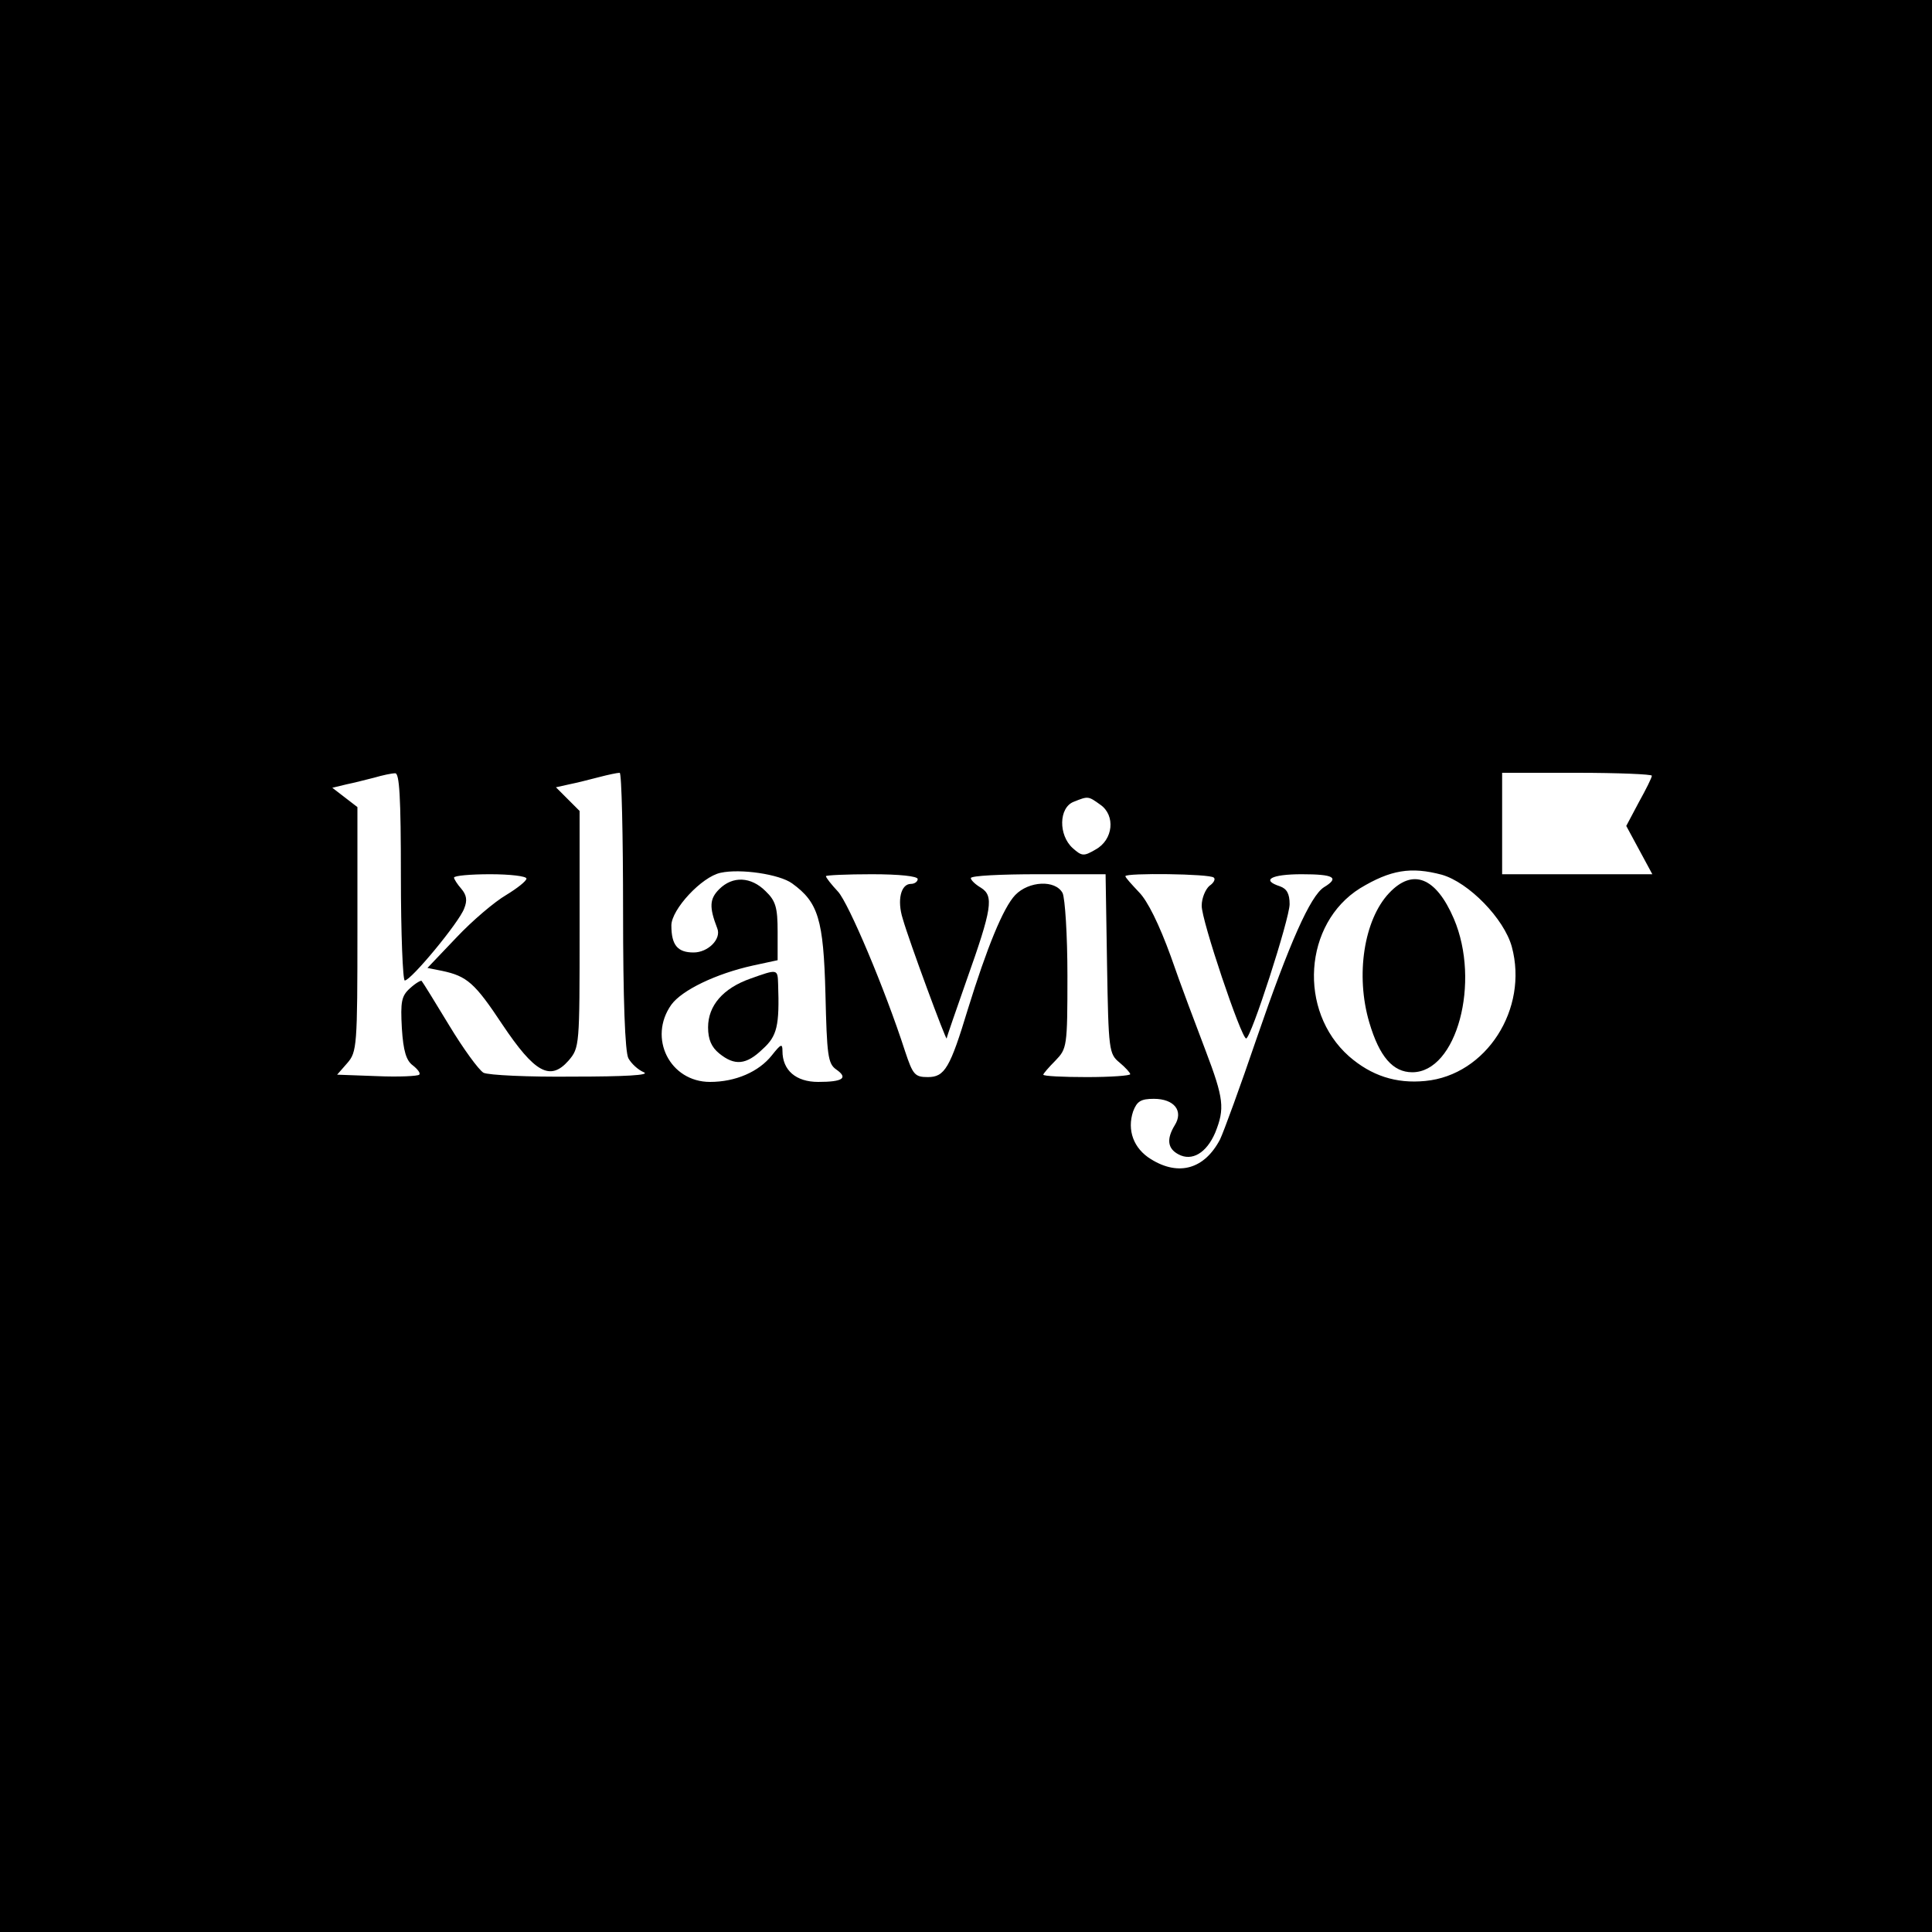
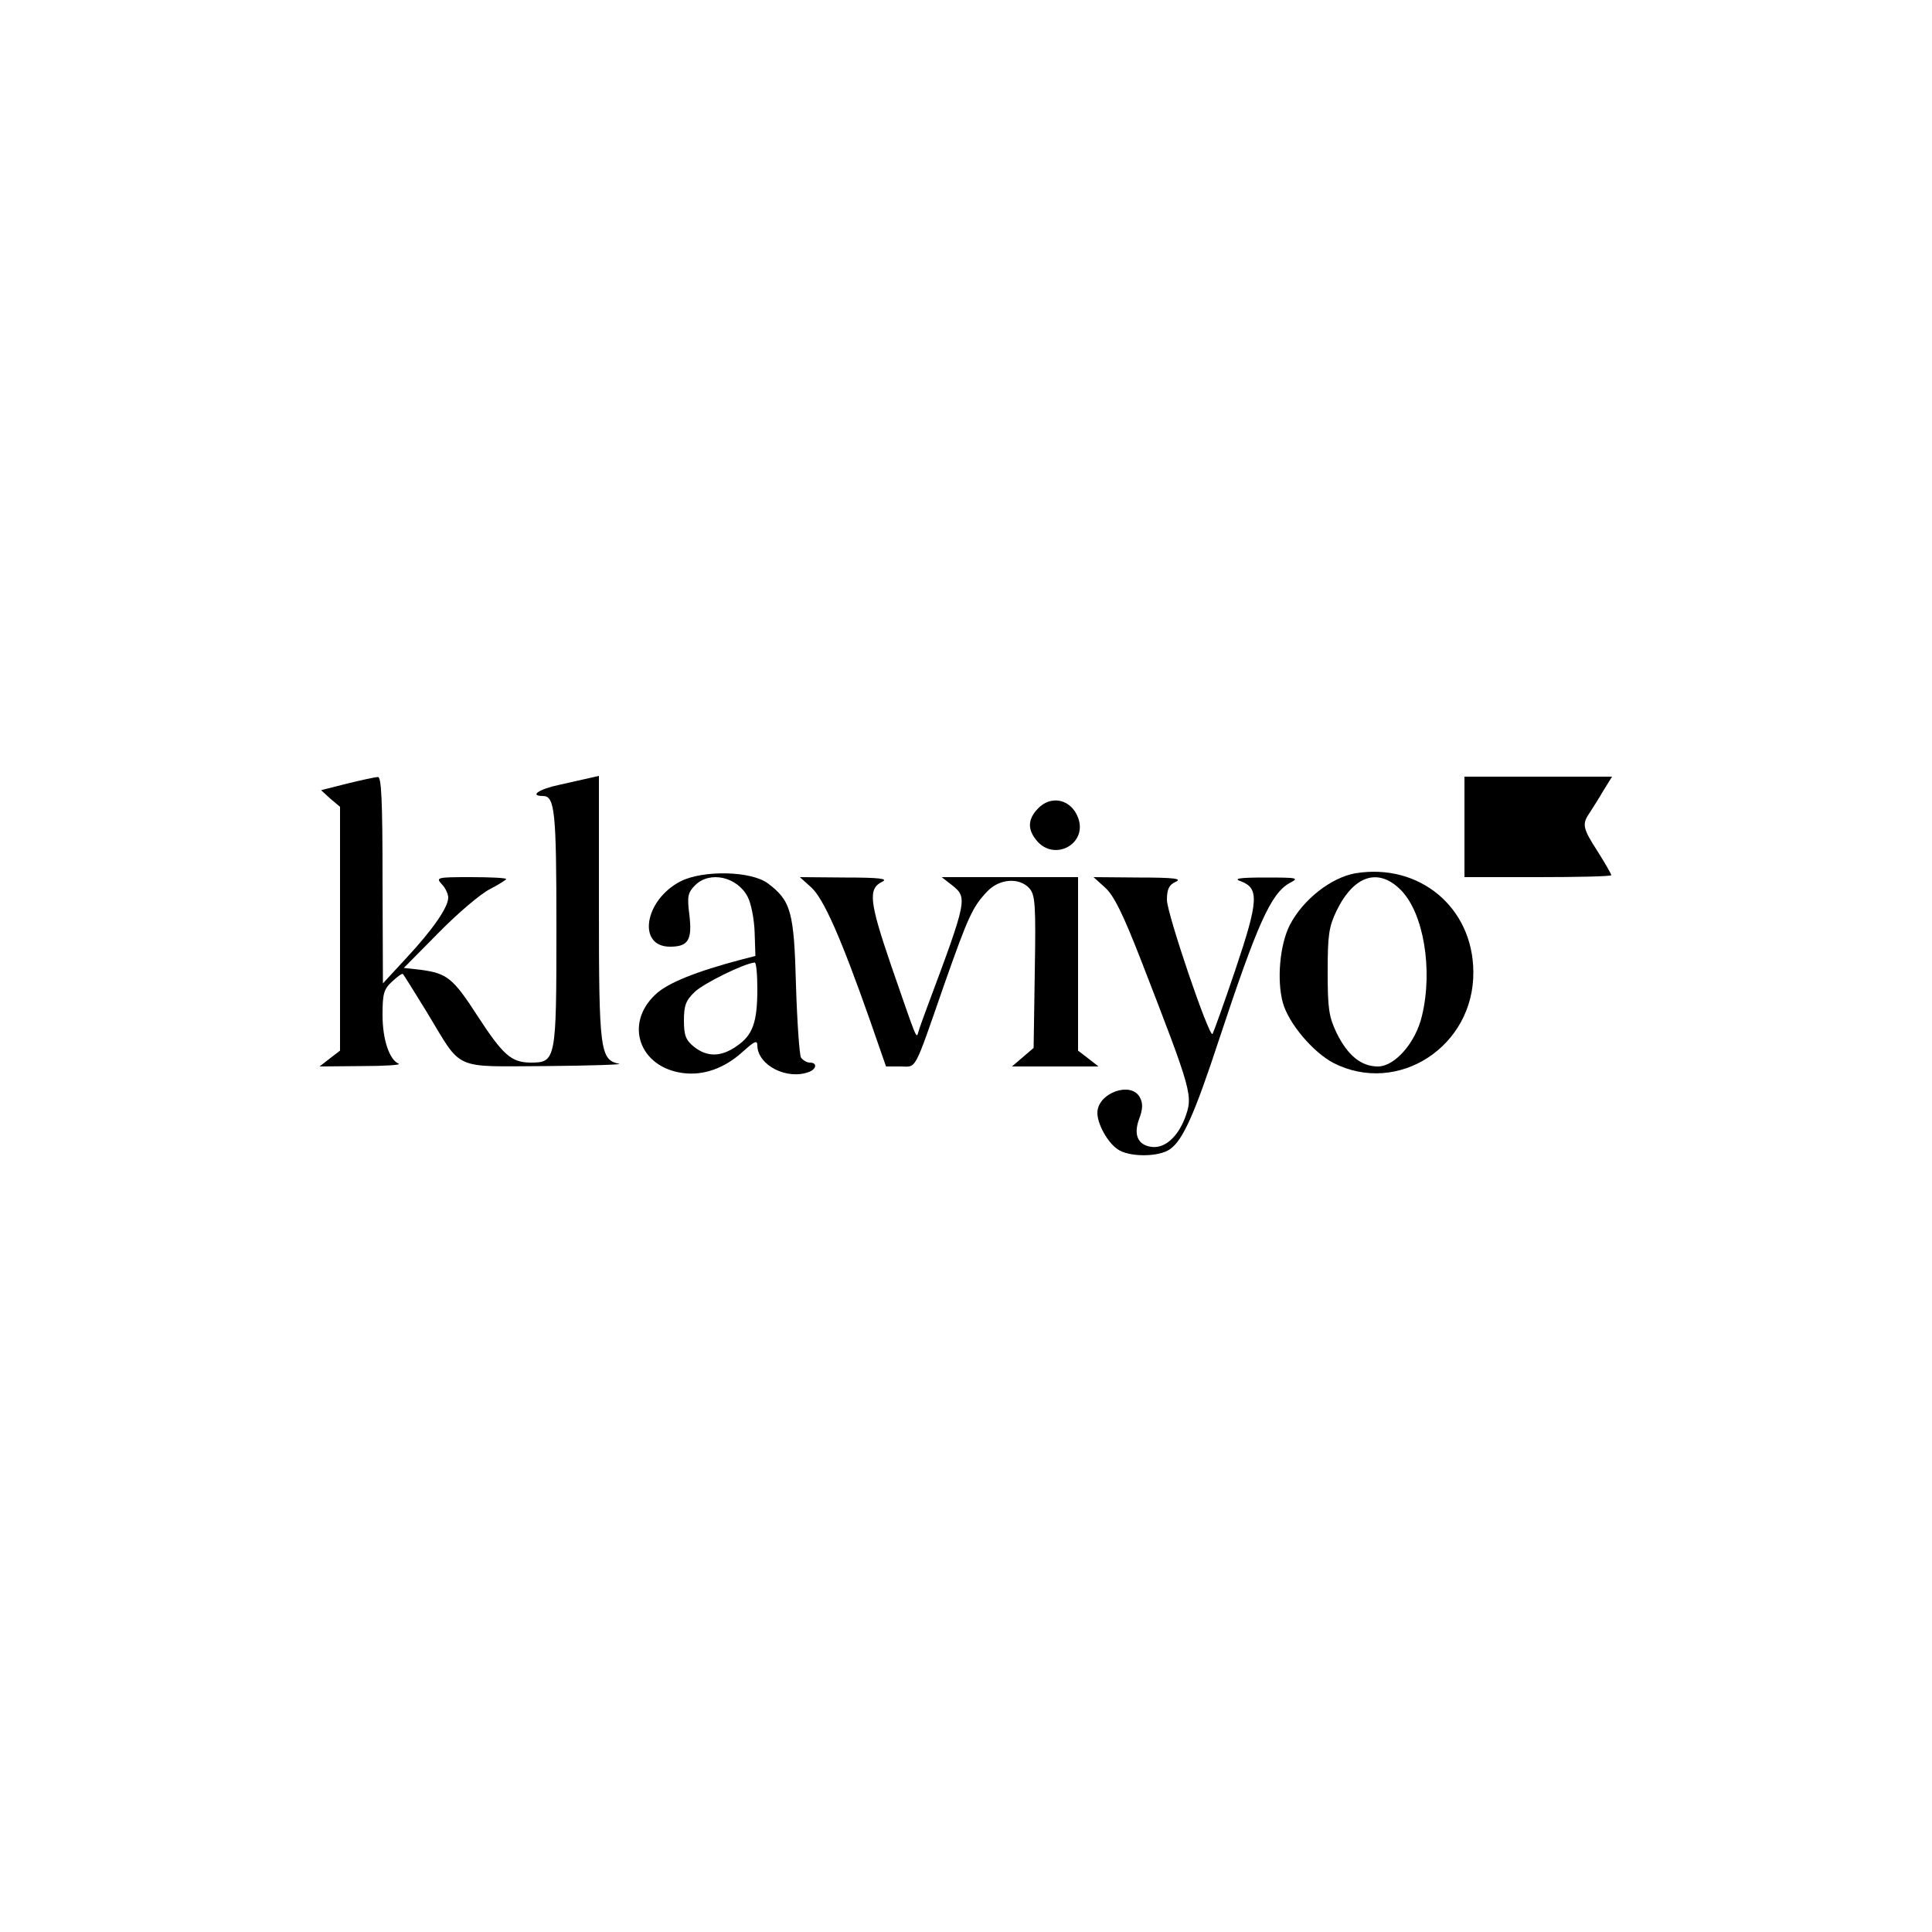
- <svg xmlns="http://www.w3.org/2000/svg" version="1.0" width="400pt" height="400pt" viewBox="0 0 400 400" preserveAspectRatio="xMidYMid meet">
-   <g transform="translate(0,400) scale(0.1,-0.1)" fill="#000000" stroke="none">
-     <path d="M0 2000 l0 -2000 2000 0 2000 0 0 2000 0 2000 -2000 0 -2000 0 0 -2000z m830 185 c0 -118 4 -215 8 -215 13 0 113 121 123 149 7 17 5 28 -6 41 -8 9 -15 20 -15 23 0 4 34 7 75 7 41 0 75 -4 75 -9 0 -5 -19 -20 -42 -34 -24 -14 -70 -53 -103 -88 l-60 -63 30 -6 c52 -11 68 -25 125 -111 67 -100 99 -118 137 -75 23 27 23 30 23 272 l0 245 -24 24 -25 25 27 6 c15 3 43 10 62 15 19 5 38 9 43 9 4 0 7 -129 7 -286 0 -183 4 -292 11 -305 6 -11 20 -24 32 -29 14 -6 -39 -9 -146 -9 -93 -1 -176 3 -186 8 -10 6 -42 50 -71 98 -29 48 -55 90 -57 92 -1 2 -12 -4 -24 -15 -18 -16 -20 -28 -17 -83 3 -47 9 -67 23 -77 10 -8 16 -16 13 -19 -3 -3 -42 -5 -88 -3 l-82 3 21 24 c20 23 21 35 21 277 l0 253 -26 20 -26 20 29 7 c15 3 42 10 58 14 17 5 36 9 43 9 9 1 12 -48 12 -214z m2590 209 c0 -4 -12 -28 -27 -55 l-26 -49 27 -50 27 -50 -155 0 -156 0 0 105 0 105 155 0 c85 0 155 -3 155 -6z m-1142 -60 c32 -22 27 -73 -10 -93 -24 -14 -28 -14 -47 3 -30 27 -29 84 2 96 30 12 30 12 55 -6z m-638 -163 c54 -39 65 -74 69 -229 3 -126 5 -144 22 -156 26 -18 14 -26 -37 -26 -46 0 -74 24 -74 64 0 16 -3 15 -22 -9 -27 -34 -75 -55 -128 -55 -83 0 -129 91 -80 160 22 30 92 64 169 81 l51 11 0 59 c0 50 -4 64 -25 84 -30 30 -68 32 -96 4 -20 -20 -21 -37 -4 -81 9 -22 -19 -50 -49 -50 -33 0 -46 15 -46 56 0 33 63 101 102 109 41 9 122 -3 148 -22z m1345 18 c56 -16 129 -91 145 -149 35 -129 -53 -266 -179 -278 -61 -6 -112 11 -158 51 -106 94 -94 275 23 348 63 38 105 45 169 28z m-1085 -9 c0 -5 -6 -10 -14 -10 -21 0 -29 -34 -17 -72 13 -46 90 -254 91 -248 0 3 19 57 41 120 53 149 57 175 30 192 -12 7 -21 16 -21 20 0 5 63 8 139 8 l140 0 3 -186 c3 -179 4 -186 26 -204 12 -10 22 -21 22 -24 0 -3 -40 -6 -90 -6 -49 0 -90 2 -90 5 0 2 11 15 25 29 24 25 25 28 25 176 0 85 -5 160 -10 171 -15 28 -70 25 -98 -4 -25 -26 -59 -110 -98 -236 -37 -122 -48 -141 -83 -141 -27 0 -31 5 -47 53 -42 130 -117 307 -139 331 -14 15 -25 29 -25 32 0 2 43 4 95 4 57 0 95 -4 95 -10z m613 3 c4 -3 0 -11 -9 -17 -8 -7 -16 -25 -16 -41 -1 -29 82 -275 92 -275 10 0 90 248 90 278 0 22 -6 32 -20 37 -40 13 -18 25 45 25 67 0 79 -7 46 -27 -28 -18 -71 -114 -140 -315 -33 -97 -67 -190 -75 -207 -32 -61 -85 -77 -143 -41 -36 22 -50 60 -37 99 8 21 16 26 43 26 42 0 62 -25 43 -55 -17 -28 -15 -48 8 -60 28 -15 58 3 76 45 20 50 18 70 -20 170 -19 50 -52 137 -72 195 -24 66 -48 115 -66 133 -15 16 -28 30 -28 33 0 7 176 5 183 -3z" />
-     <path d="M1554 1974 c-57 -20 -88 -56 -88 -101 0 -25 7 -41 23 -54 32 -26 56 -24 90 9 30 27 35 48 32 135 -1 31 -1 31 -57 11z" />
-     <path d="M2876 2151 c-52 -55 -70 -170 -41 -268 21 -71 49 -103 89 -103 92 0 142 187 86 318 -37 86 -85 105 -134 53z" />
+ <svg xmlns="http://www.w3.org/2000/svg" version="1.0" width="500pt" height="500pt" viewBox="0 0 500 500" preserveAspectRatio="xMidYMid meet">
+   <g transform="translate(0,500) scale(0.1,-0.1)" fill="#000000" stroke="none">
+     <path d="M898 2972 l-67 -17 24 -22 25 -21 0 -316 0 -315 -26 -20 -27 -21 109 1 c60 0 103 3 96 6 -24 10 -42 62 -42 126 0 55 3 67 25 87 14 13 26 22 28 19 2 -2 30 -47 62 -99 93 -153 63 -140 309 -139 116 1 201 4 188 6 -49 10 -52 35 -52 404 l0 341 -22 -5 c-13 -3 -49 -11 -80 -18 -53 -11 -79 -29 -43 -29 31 0 35 -39 35 -342 0 -344 -1 -348 -68 -348 -49 1 -70 19 -137 122 -62 96 -78 109 -145 118 l-45 5 90 91 c50 51 109 101 133 113 23 12 42 24 42 26 0 3 -41 5 -92 5 -88 0 -90 -1 -75 -18 10 -10 17 -26 17 -35 0 -25 -40 -83 -109 -157 l-60 -65 -1 268 c0 207 -3 267 -12 266 -7 0 -43 -8 -80 -17z" />
+     <path d="M3790 2860 l0 -130 190 0 c105 0 190 2 190 5 0 3 -16 31 -35 61 -39 60 -41 71 -22 99 7 11 24 37 36 58 l23 37 -191 0 -191 0 0 -130z" />
+     <path d="M2692 2913 c-31 -28 -35 -56 -11 -86 45 -59 135 -12 109 57 -17 45 -64 58 -98 29z" />
+     <path d="M3508 2740 c-63 -11 -136 -68 -170 -134 -26 -51 -34 -143 -18 -201 15 -54 78 -128 131 -156 167 -85 364 43 362 236 -1 167 -140 282 -305 255z m117 -43 c59 -59 84 -206 55 -326 -16 -69 -70 -131 -114 -131 -43 0 -78 28 -107 87 -20 42 -23 63 -23 158 0 95 3 116 23 158 45 92 108 112 166 54z" />
+     <path d="M1761 2719 c-93 -48 -113 -169 -27 -169 47 0 58 17 50 83 -6 47 -4 57 15 76 38 38 109 22 136 -30 9 -17 17 -59 18 -92 l2 -61 -35 -9 c-118 -31 -193 -61 -224 -91 -81 -76 -41 -188 71 -203 54 -7 107 12 154 54 32 29 39 32 39 17 1 -51 77 -90 134 -68 20 8 21 24 2 24 -8 0 -18 6 -23 13 -4 6 -10 91 -13 187 -5 191 -13 219 -73 264 -43 32 -167 35 -226 5z m199 -278 c0 -87 -12 -120 -53 -148 -41 -29 -77 -29 -111 -2 -21 17 -26 29 -26 68 0 39 5 52 28 74 23 22 126 73 155 76 4 1 7 -30 7 -68z" />
+     <path d="M2100 2703 c32 -30 76 -129 152 -345 l41 -118 37 0 c43 0 33 -20 114 213 62 176 73 200 111 240 31 33 83 37 109 8 15 -17 17 -41 14 -216 l-3 -197 -28 -24 -28 -24 112 0 112 0 -27 21 -26 20 0 225 0 224 -176 0 -177 0 27 -21 c40 -32 40 -36 -64 -314 -10 -27 -21 -57 -23 -65 -6 -19 -2 -27 -71 172 -56 164 -60 198 -23 216 17 8 -7 11 -96 11 l-117 1 30 -27z" />
+     <path d="M2860 2703 c23 -21 46 -68 91 -183 137 -353 137 -355 115 -415 -20 -50 -53 -78 -87 -73 -34 5 -46 31 -31 72 10 26 10 41 2 56 -23 43 -110 11 -110 -40 0 -29 26 -76 52 -94 29 -21 107 -21 136 0 33 23 63 89 127 284 99 299 134 378 183 405 25 13 21 14 -63 14 -71 0 -84 -3 -63 -10 47 -18 45 -51 -15 -229 -30 -89 -57 -163 -59 -166 -9 -9 -118 312 -118 347 0 27 5 39 23 47 17 8 -4 11 -96 11 l-117 1 30 -27z" />
  </g>
</svg>
